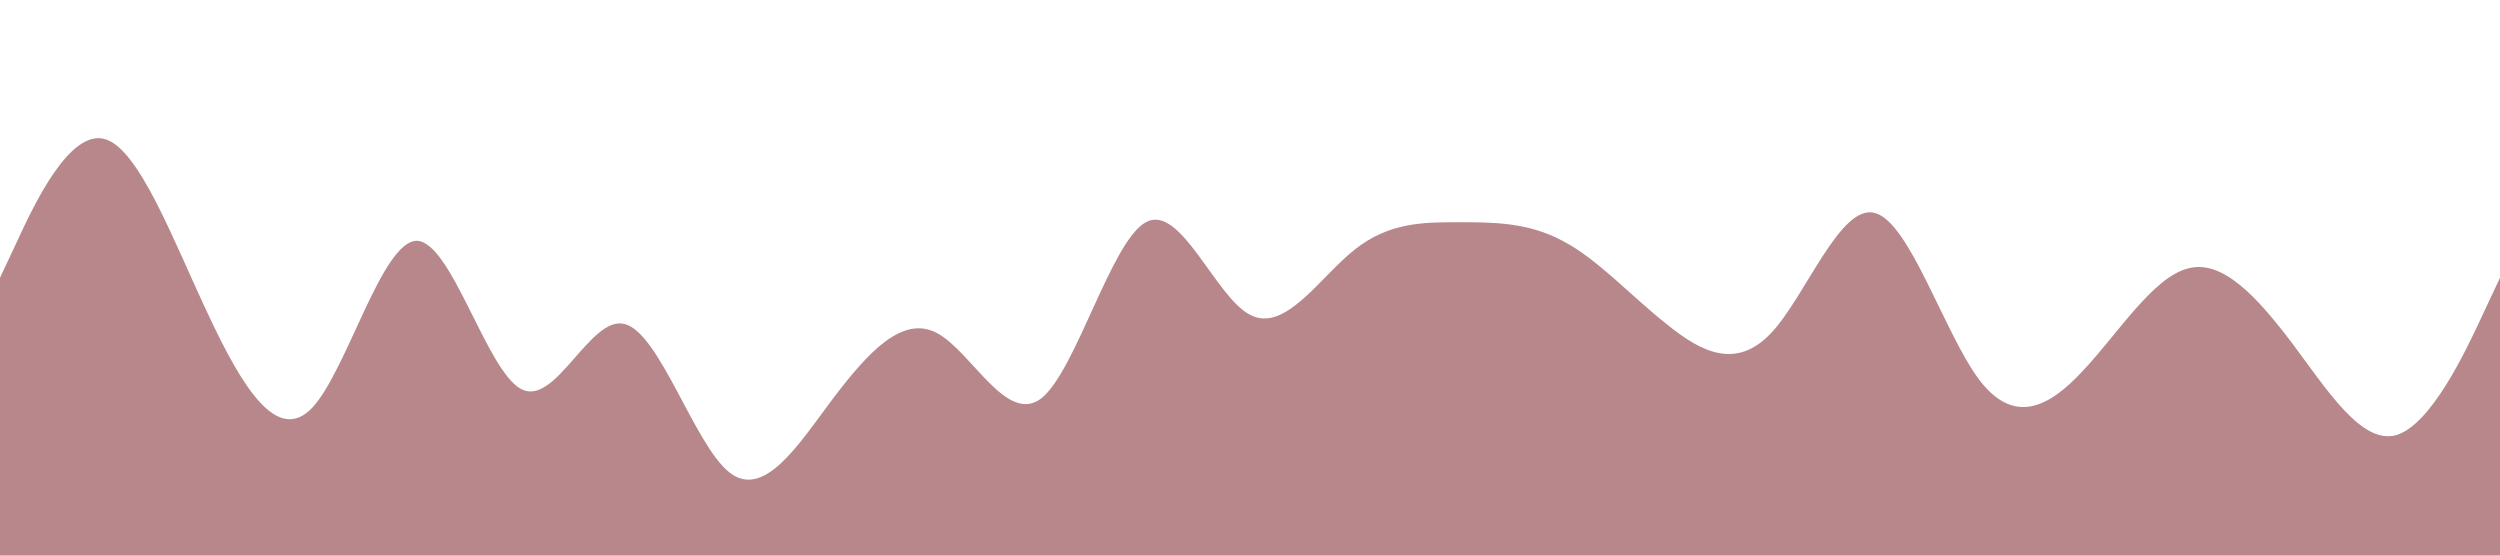
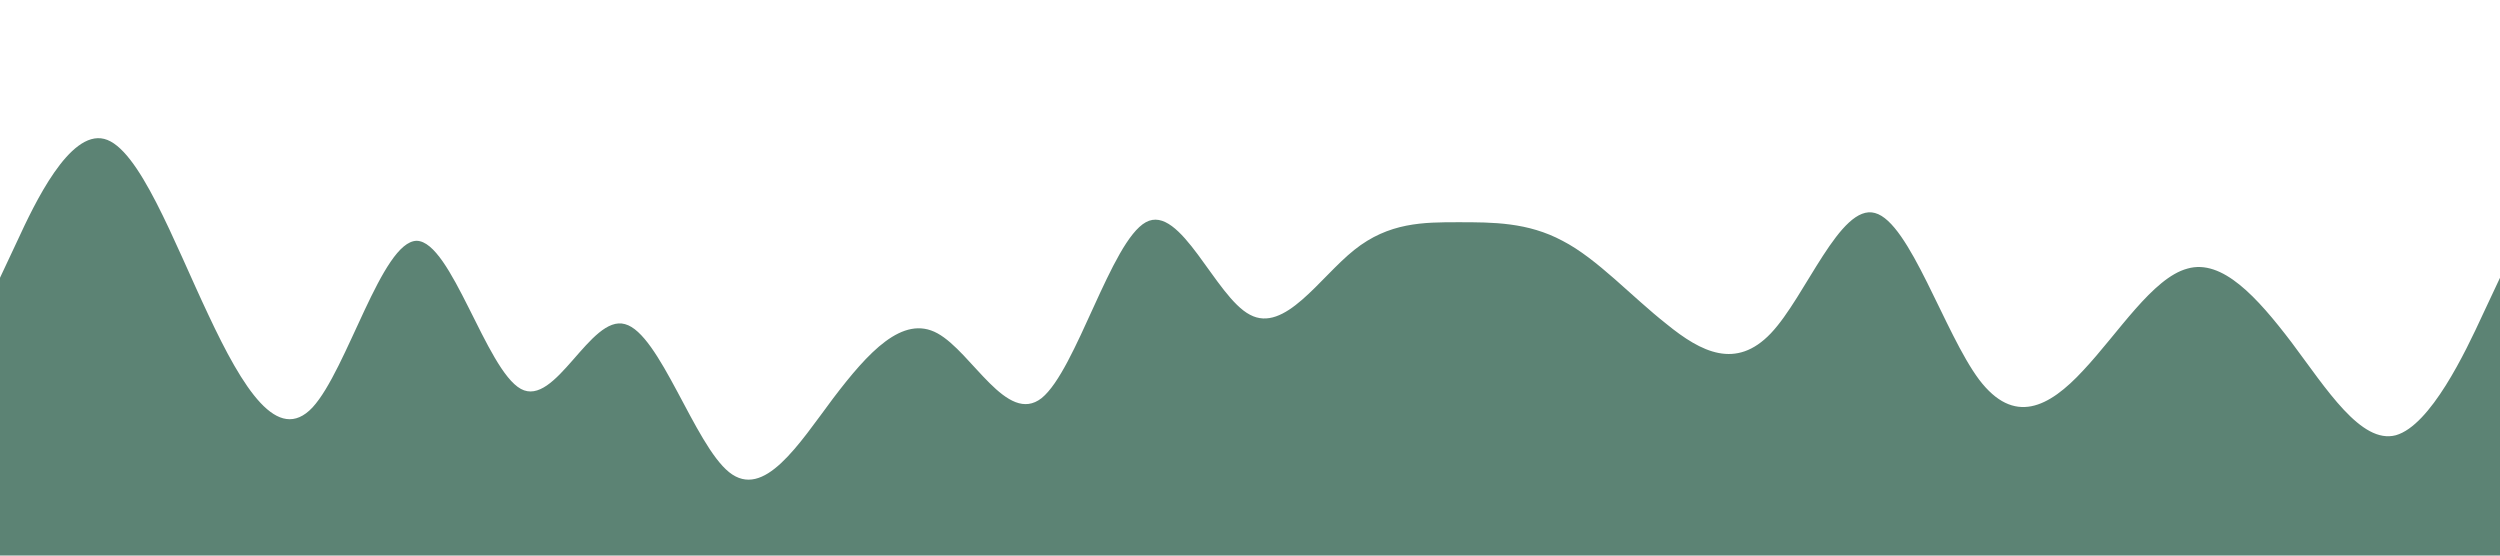
<svg xmlns="http://www.w3.org/2000/svg" viewBox="0 0 1440 320">
-   <path fill="#b8878b" fill-opacity="1" d="M0,160L10,138.7C20,117,40,75,60,80C80,85,100,139,120,181.3C140,224,160,256,180,234.7C200,213,220,139,240,138.7C260,139,280,213,300,224C320,235,340,181,360,186.7C380,192,400,256,420,272C440,288,460,256,480,229.3C500,203,520,181,540,192C560,203,580,245,600,229.3C620,213,640,139,660,128C680,117,700,171,720,181.3C740,192,760,160,780,144C800,128,820,128,840,128C860,128,880,128,900,138.7C920,149,940,171,960,186.7C980,203,1000,213,1020,192C1040,171,1060,117,1080,122.7C1100,128,1120,192,1140,218.7C1160,245,1180,235,1200,213.3C1220,192,1240,160,1260,154.7C1280,149,1300,171,1320,197.3C1340,224,1360,256,1380,250.7C1400,245,1420,203,1430,181.3L1440,160L1440,320L1430,320C1420,320,1400,320,1380,320C1360,320,1340,320,1320,320C1300,320,1280,320,1260,320C1240,320,1220,320,1200,320C1180,320,1160,320,1140,320C1120,320,1100,320,1080,320C1060,320,1040,320,1020,320C1000,320,980,320,960,320C940,320,920,320,900,320C880,320,860,320,840,320C820,320,800,320,780,320C760,320,740,320,720,320C700,320,680,320,660,320C640,320,620,320,600,320C580,320,560,320,540,320C520,320,500,320,480,320C460,320,440,320,420,320C400,320,380,320,360,320C340,320,320,320,300,320C280,320,260,320,240,320C220,320,200,320,180,320C160,320,140,320,120,320C100,320,80,320,60,320C40,320,20,320,10,320L0,320Z" />
+   <path fill="#5C8374" fill-opacity="1" d="M0,160L10,138.7C20,117,40,75,60,80C80,85,100,139,120,181.3C140,224,160,256,180,234.7C200,213,220,139,240,138.7C260,139,280,213,300,224C320,235,340,181,360,186.7C380,192,400,256,420,272C440,288,460,256,480,229.3C500,203,520,181,540,192C560,203,580,245,600,229.3C620,213,640,139,660,128C680,117,700,171,720,181.3C740,192,760,160,780,144C800,128,820,128,840,128C860,128,880,128,900,138.7C920,149,940,171,960,186.7C980,203,1000,213,1020,192C1040,171,1060,117,1080,122.7C1100,128,1120,192,1140,218.7C1160,245,1180,235,1200,213.3C1220,192,1240,160,1260,154.7C1280,149,1300,171,1320,197.3C1340,224,1360,256,1380,250.7C1400,245,1420,203,1430,181.3L1440,160L1440,320L1430,320C1420,320,1400,320,1380,320C1360,320,1340,320,1320,320C1300,320,1280,320,1260,320C1240,320,1220,320,1200,320C1180,320,1160,320,1140,320C1120,320,1100,320,1080,320C1060,320,1040,320,1020,320C1000,320,980,320,960,320C940,320,920,320,900,320C880,320,860,320,840,320C820,320,800,320,780,320C760,320,740,320,720,320C700,320,680,320,660,320C640,320,620,320,600,320C580,320,560,320,540,320C520,320,500,320,480,320C460,320,440,320,420,320C400,320,380,320,360,320C340,320,320,320,300,320C280,320,260,320,240,320C220,320,200,320,180,320C160,320,140,320,120,320C100,320,80,320,60,320C40,320,20,320,10,320L0,320Z" />
</svg>
